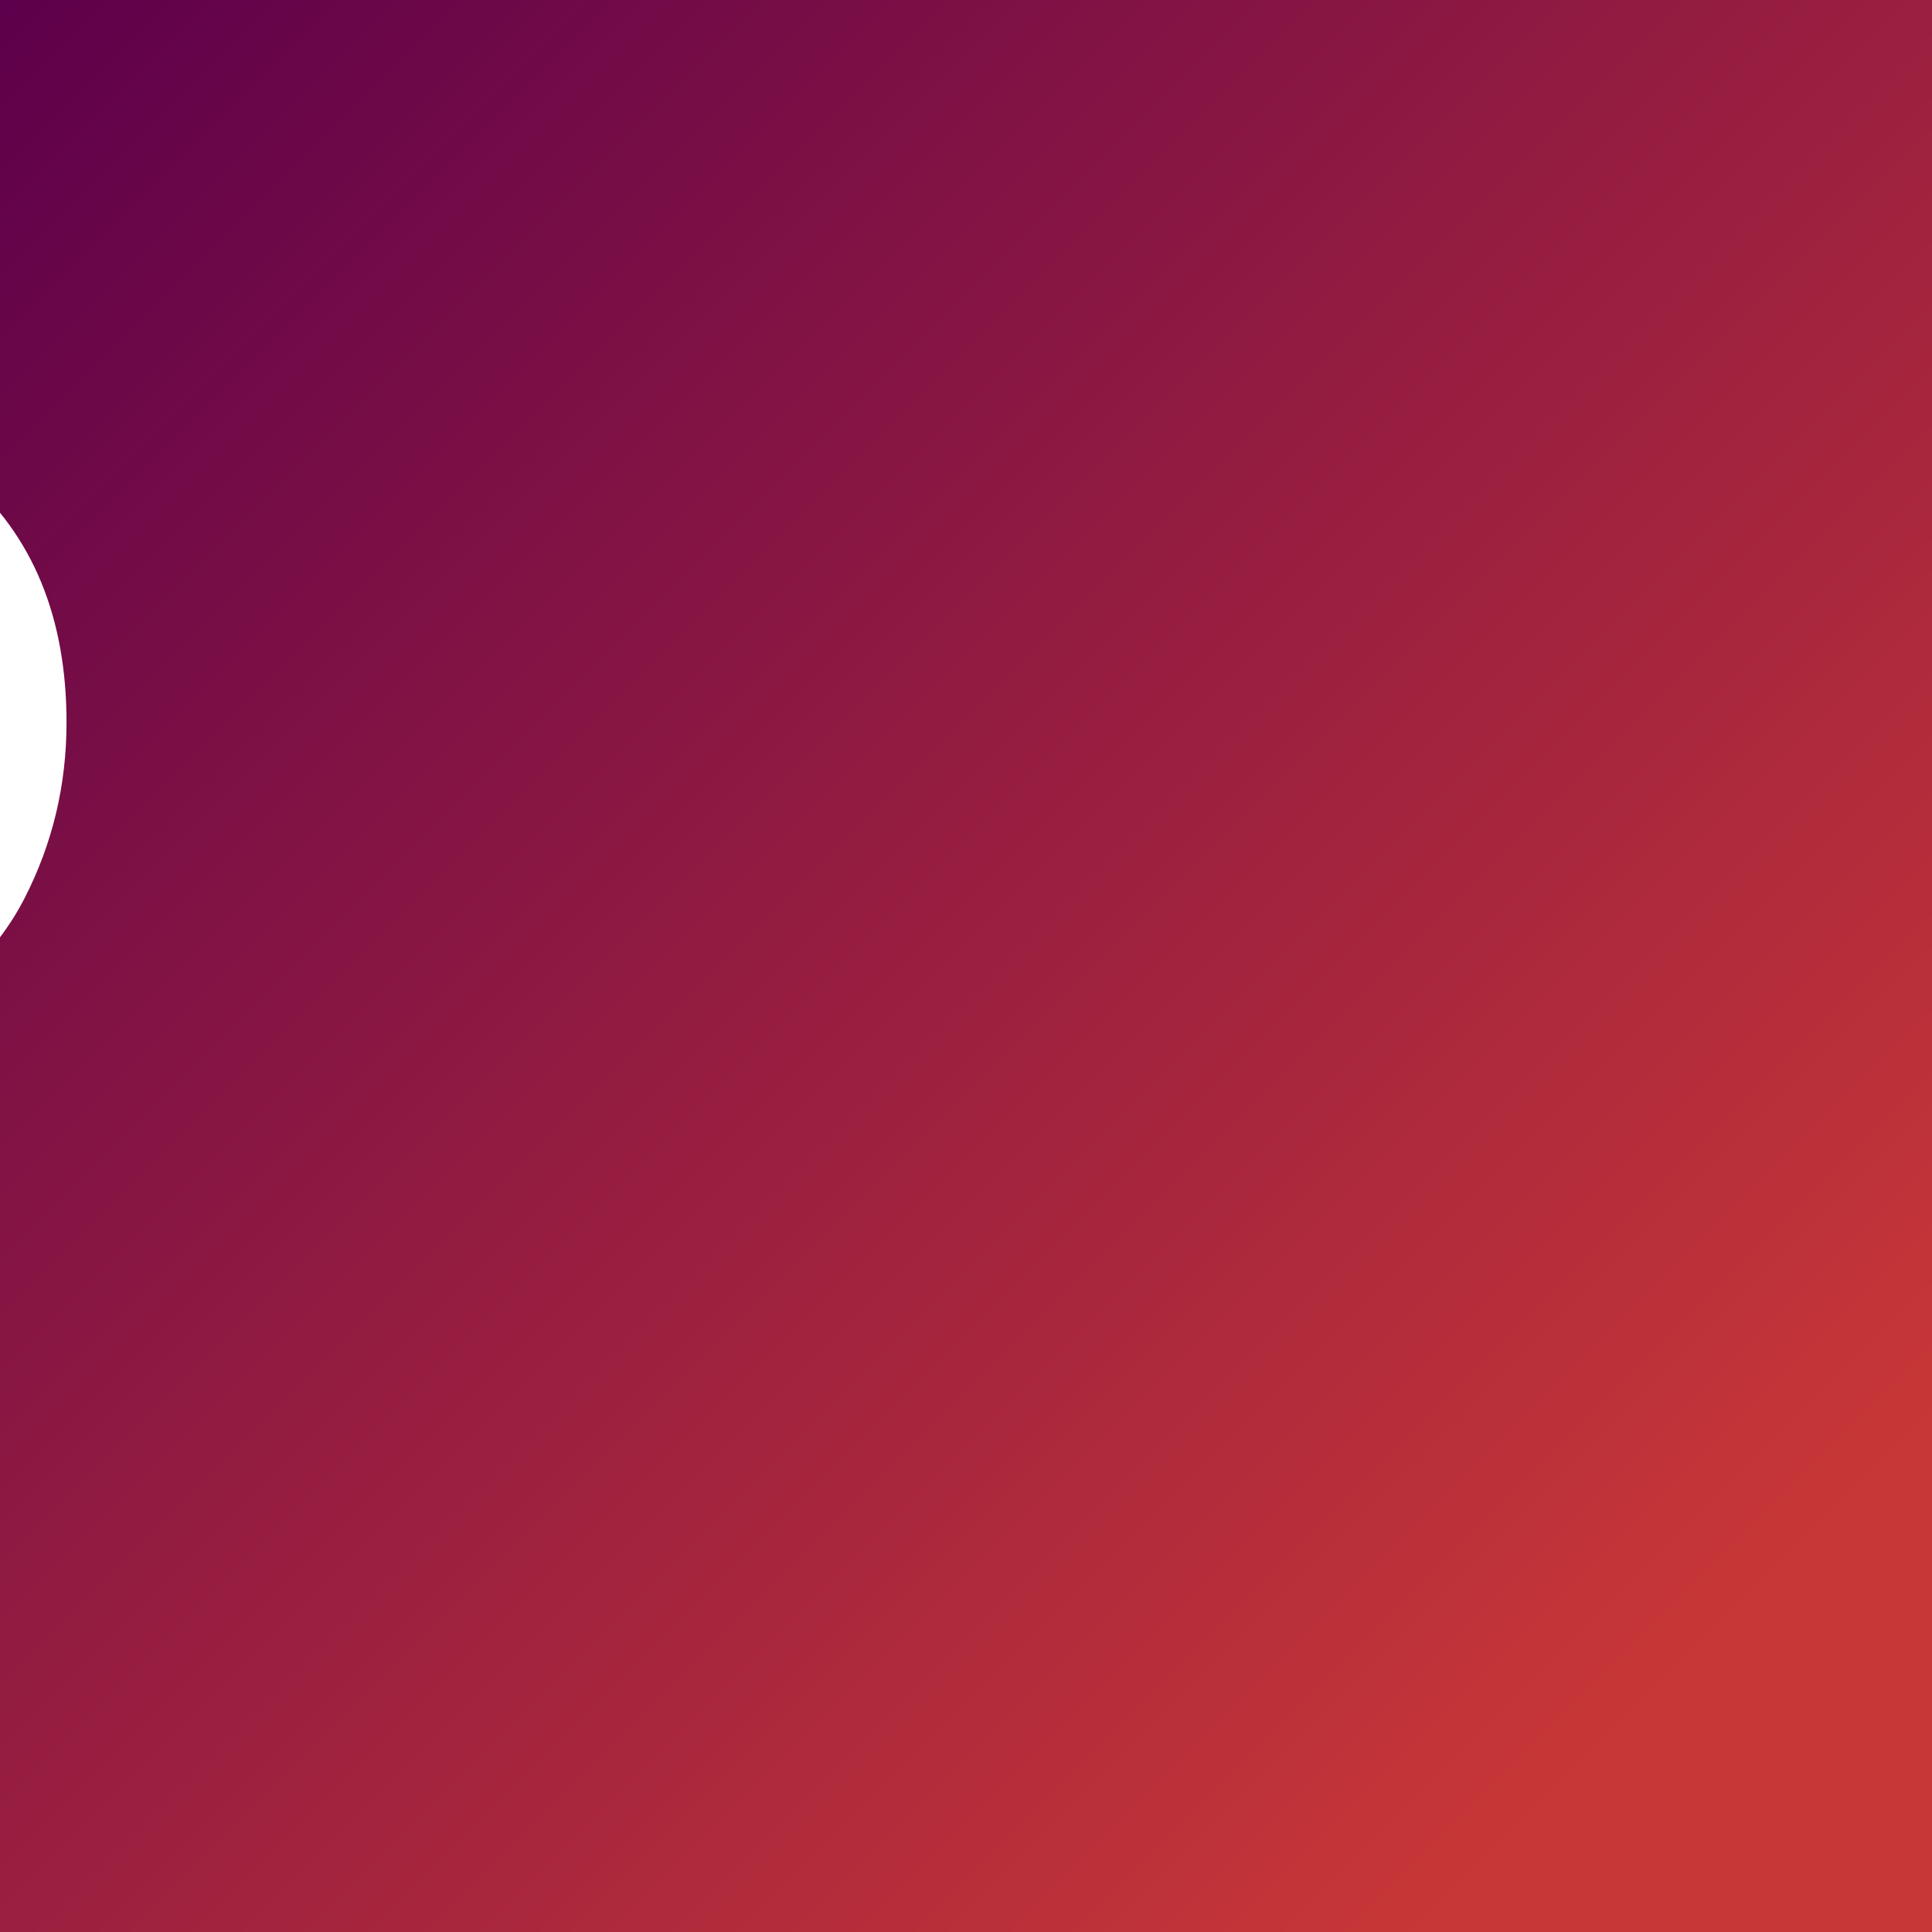
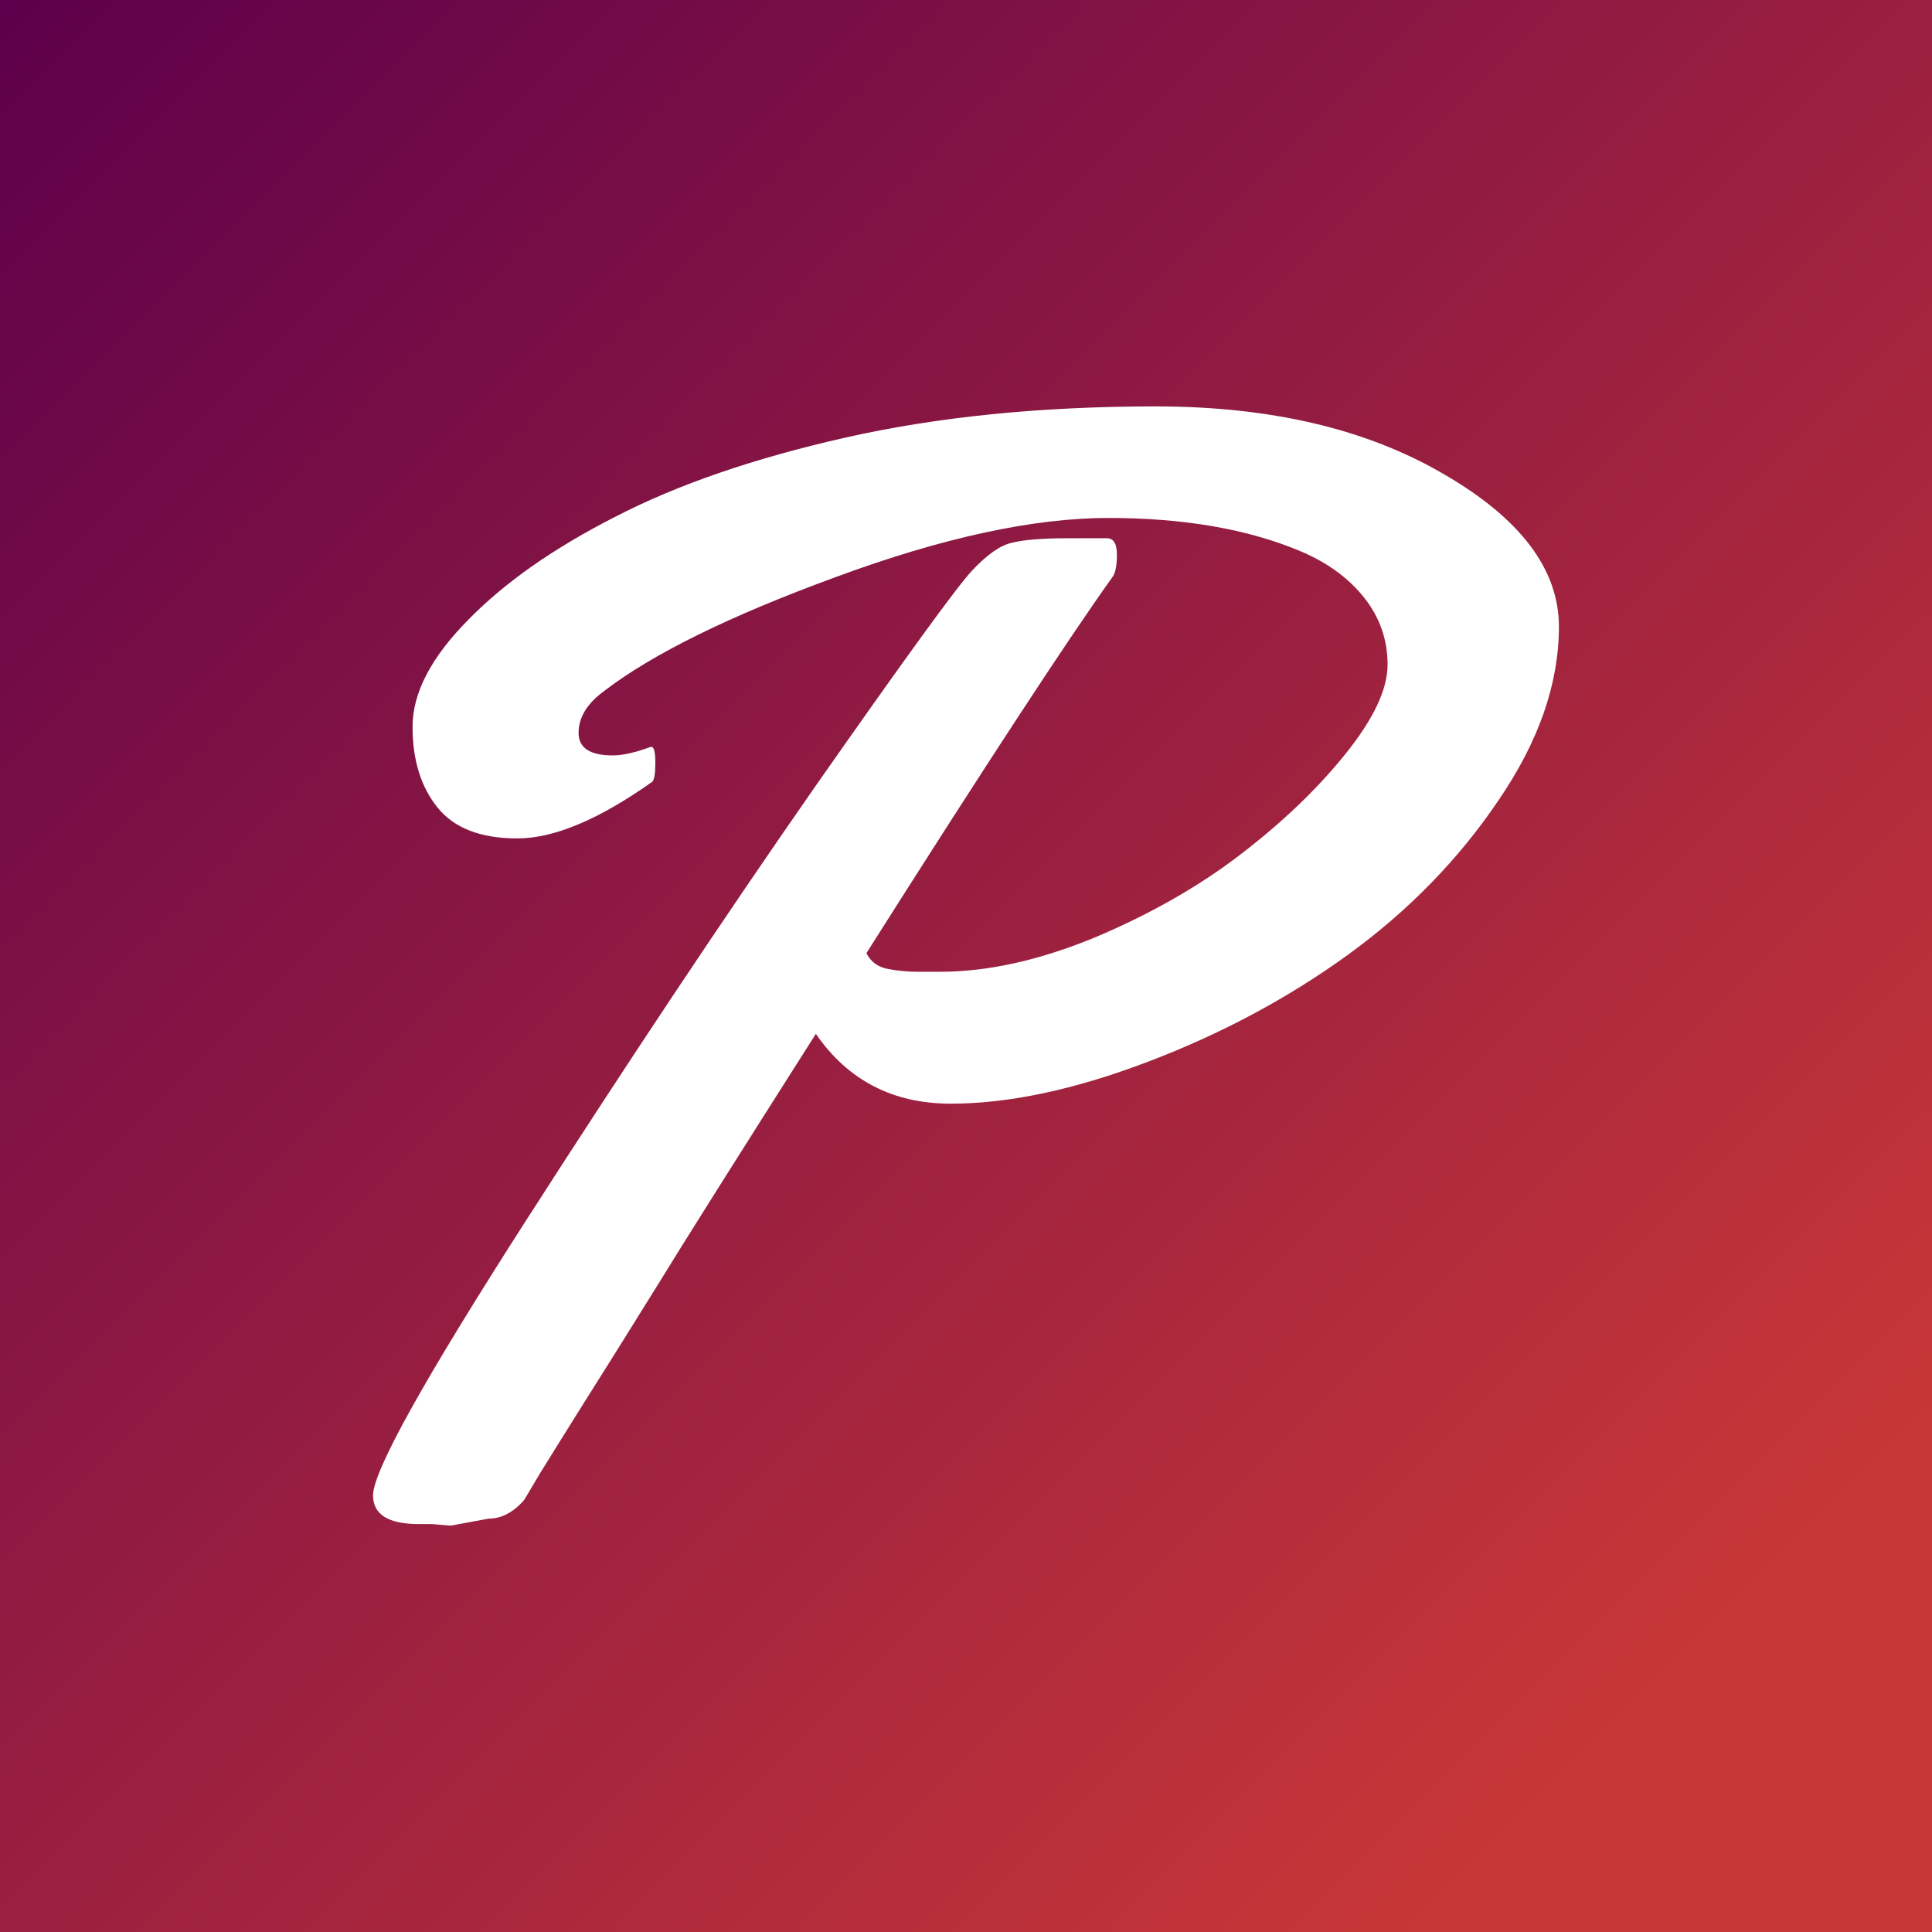
<svg xmlns="http://www.w3.org/2000/svg" xmlns:xlink="http://www.w3.org/1999/xlink" width="43.089mm" height="43.089mm" viewBox="0 0 43.089 43.089" version="1.1" id="svg1324">
  <defs id="defs1318">
    <linearGradient xlink:href="#linearGradient2479" id="linearGradient2481" x1="-431.709" y1="164.266" x2="-394.147" y2="201.828" gradientUnits="userSpaceOnUse" gradientTransform="translate(288.4561,-138.2751)" />
    <linearGradient id="linearGradient2479">
      <stop style="stop-color:#5d004b;stop-opacity:1" offset="0" id="stop2475" />
      <stop style="stop-color:#c83737;stop-opacity:1" offset="1" id="stop2477" />
    </linearGradient>
  </defs>
  <g id="layer1" transform="translate(143.253,-25.99107)">
    <rect style="opacity:1;vector-effect:none;fill:url(#linearGradient2481);fill-opacity:1;stroke:none;stroke-width:66.146;stroke-linecap:round;stroke-linejoin:round;stroke-miterlimit:4;stroke-dasharray:none;stroke-dashoffset:0;stroke-opacity:1" id="rect2473" width="43.089" height="43.089" x="-143.253" y="25.991" ry="0" />
-     <text id="text2513" y="59.965" x="-127.65" style="font-style:normal;font-variant:normal;font-weight:normal;font-stretch:normal;font-size:35.427px;line-height:1.25;font-family:BigNoodleTitling;-inkscape-font-specification:BigNoodleTitling;text-align:center;letter-spacing:0px;word-spacing:0px;text-anchor:middle;fill:#000000;fill-opacity:1;stroke:none;stroke-width:0.886" xml:space="preserve">
-       <tspan style="font-style:normal;font-variant:normal;font-weight:normal;font-stretch:normal;font-family:Yellowtail;-inkscape-font-specification:Yellowtail;fill:#ffffff;stroke-width:0.886" y="59.965" x="-127.65" id="tspan2511">P</tspan>
-     </text>
+     <g aria-label="P" style="font-style:normal;font-variant:normal;font-weight:normal;font-stretch:normal;font-size:35.427px;line-height:1.25;font-family:BigNoodleTitling;-inkscape-font-specification:BigNoodleTitling;text-align:center;letter-spacing:0px;word-spacing:0px;text-anchor:middle;fill:#000000;fill-opacity:1;stroke:none;stroke-width:0.886" id="text2513">
+       <path d="m -129.778,41.403 q -0.571,0.415 -0.571,0.934 0,0.502 0.761,0.502 0.329,0 0.848,-0.19 h 0.017 q 0.086,0 0.086,0.363 0,0.346 -0.069,0.415 -1.782,1.263 -3.01,1.263 -1.228,0 -1.782,-0.692 -0.554,-0.692 -0.554,-1.799 0,-1.124 1.228,-2.37 1.228,-1.263 3.304,-2.318 2.076,-1.073 5.138,-1.764 3.079,-0.692 6.902,-0.692 3.84,0 6.418,1.505 2.577,1.488 2.577,3.408 0,1.903 -1.349,3.875 -1.332,1.972 -3.356,3.442 -2.007,1.453 -4.463,2.387 -2.456,0.934 -4.394,0.934 -1.937,0 -3.01,-1.557 -2.629,4.134 -3.563,5.657 -0.934,1.505 -1.591,2.543 -0.64,1.021 -1.003,1.609 -0.346,0.588 -0.363,0.605 -0.363,0.398 -0.778,0.398 l -0.848,0.156 -0.415,-0.035 h -0.294 q -1.021,0 -1.021,-0.64 0,-0.813 3.408,-6.124 3.408,-5.311 6.418,-9.635 3.027,-4.325 3.529,-4.861 0.502,-0.536 0.882,-0.623 0.398,-0.104 1.263,-0.104 h 0.865 q 0.225,0 0.225,0.363 0,0.346 -0.086,0.484 -1.522,2.128 -5.501,8.407 0.138,0.277 0.45,0.346 0.329,0.069 0.692,0.069 h 0.502 q 1.591,0 3.442,-0.761 1.851,-0.778 3.252,-1.851 1.401,-1.073 2.335,-2.232 0.951,-1.176 0.951,-2.007 0,-0.83 -0.519,-1.488 -0.519,-0.657 -1.418,-1.038 -1.764,-0.744 -4.29,-0.744 -2.508,0 -6.072,1.315 -3.546,1.297 -5.172,2.543 z" style="font-style:normal;font-variant:normal;font-weight:normal;font-stretch:normal;font-family:Yellowtail;-inkscape-font-specification:Yellowtail;fill:#ffffff;stroke-width:0.886" id="path822" />
+     </g>
  </g>
</svg>
